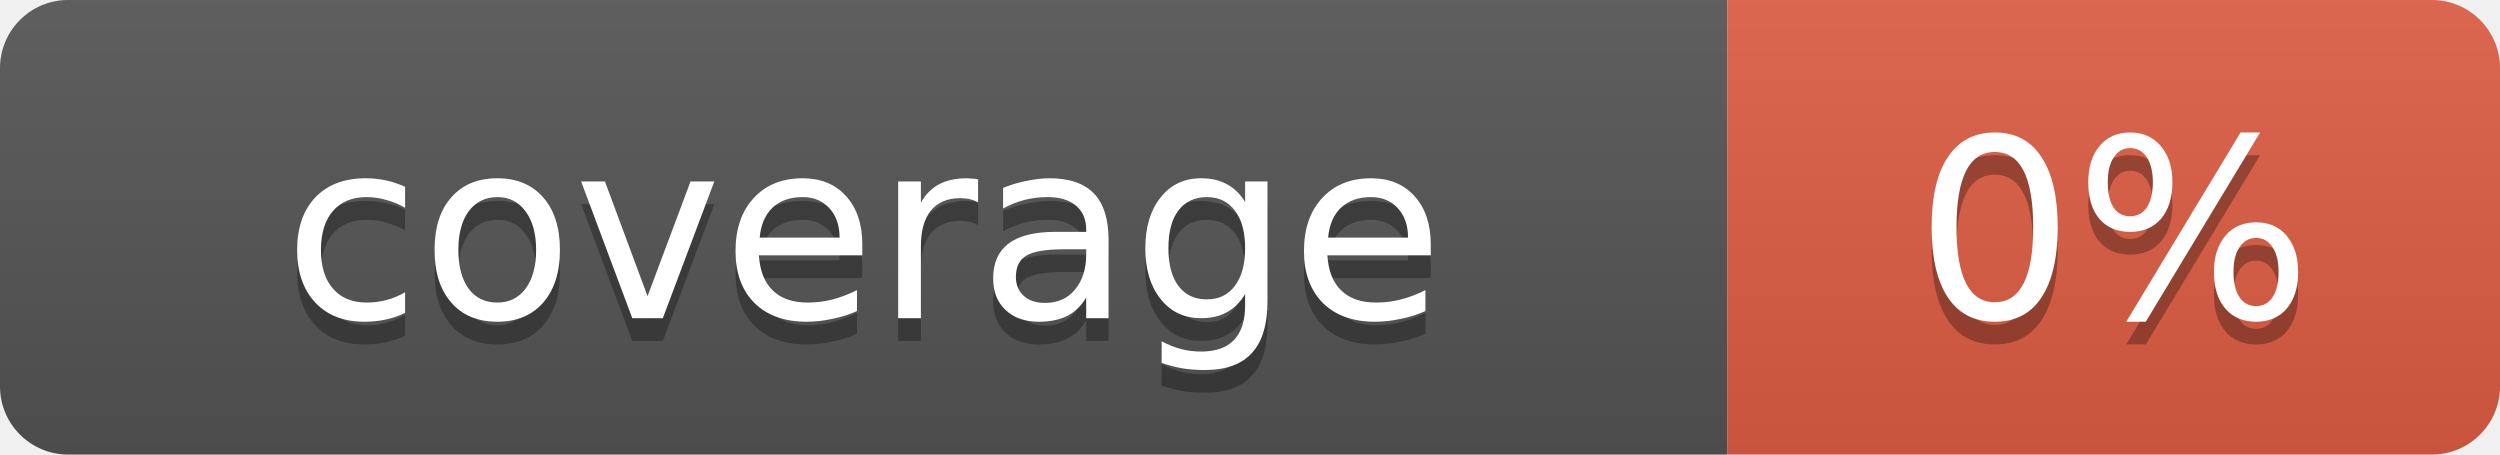
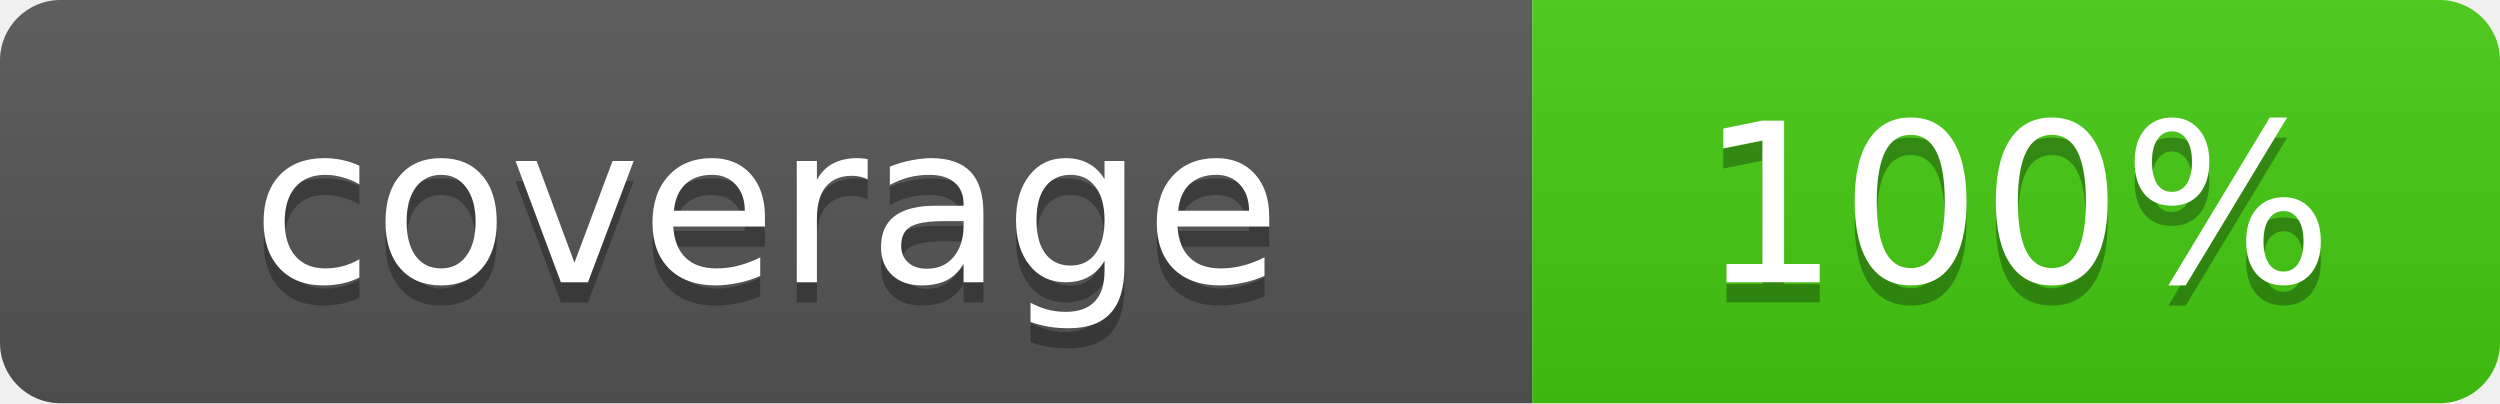
- <svg xmlns="http://www.w3.org/2000/svg" width="110" height="20" role="img" aria-label="coverage: 0%">
+ <svg xmlns="http://www.w3.org/2000/svg" width="124" height="20" role="img" aria-label="coverage: 100%">
  <linearGradient id="gradient" x2="0" y2="100%">
    <stop offset="0" stop-color="#bbb" stop-opacity=".1" />
    <stop offset="1" stop-opacity=".1" />
  </linearGradient>
  <clipPath id="rounded">
-     <rect width="110" height="20" rx="3" fill="#fff" />
+     <rect width="124" height="20" rx="3" fill="#fff" />
  </clipPath>
  <g clip-path="url(#rounded)">
    <rect width="76" height="20" fill="#555" />
-     <rect x="76" width="34" height="20" fill="#e05d44" />
-     <rect width="110" height="20" fill="url(#gradient)" />
+     <rect x="76" width="48" height="20" fill="#4c1" />
+     <rect width="124" height="20" fill="url(#gradient)" />
  </g>
  <g fill="#fff" text-anchor="middle" font-family="Verdana,DejaVu Sans,sans-serif" font-size="11">
    <text x="38" y="15" fill="#010101" fill-opacity=".3">coverage</text>
    <text x="38" y="14">coverage</text>
-     <text x="93" y="15" fill="#010101" fill-opacity=".3">0%</text>
-     <text x="93" y="14">0%</text>
+     <text x="100" y="15" fill="#010101" fill-opacity=".3">100%</text>
+     <text x="100" y="14">100%</text>
  </g>
</svg>
